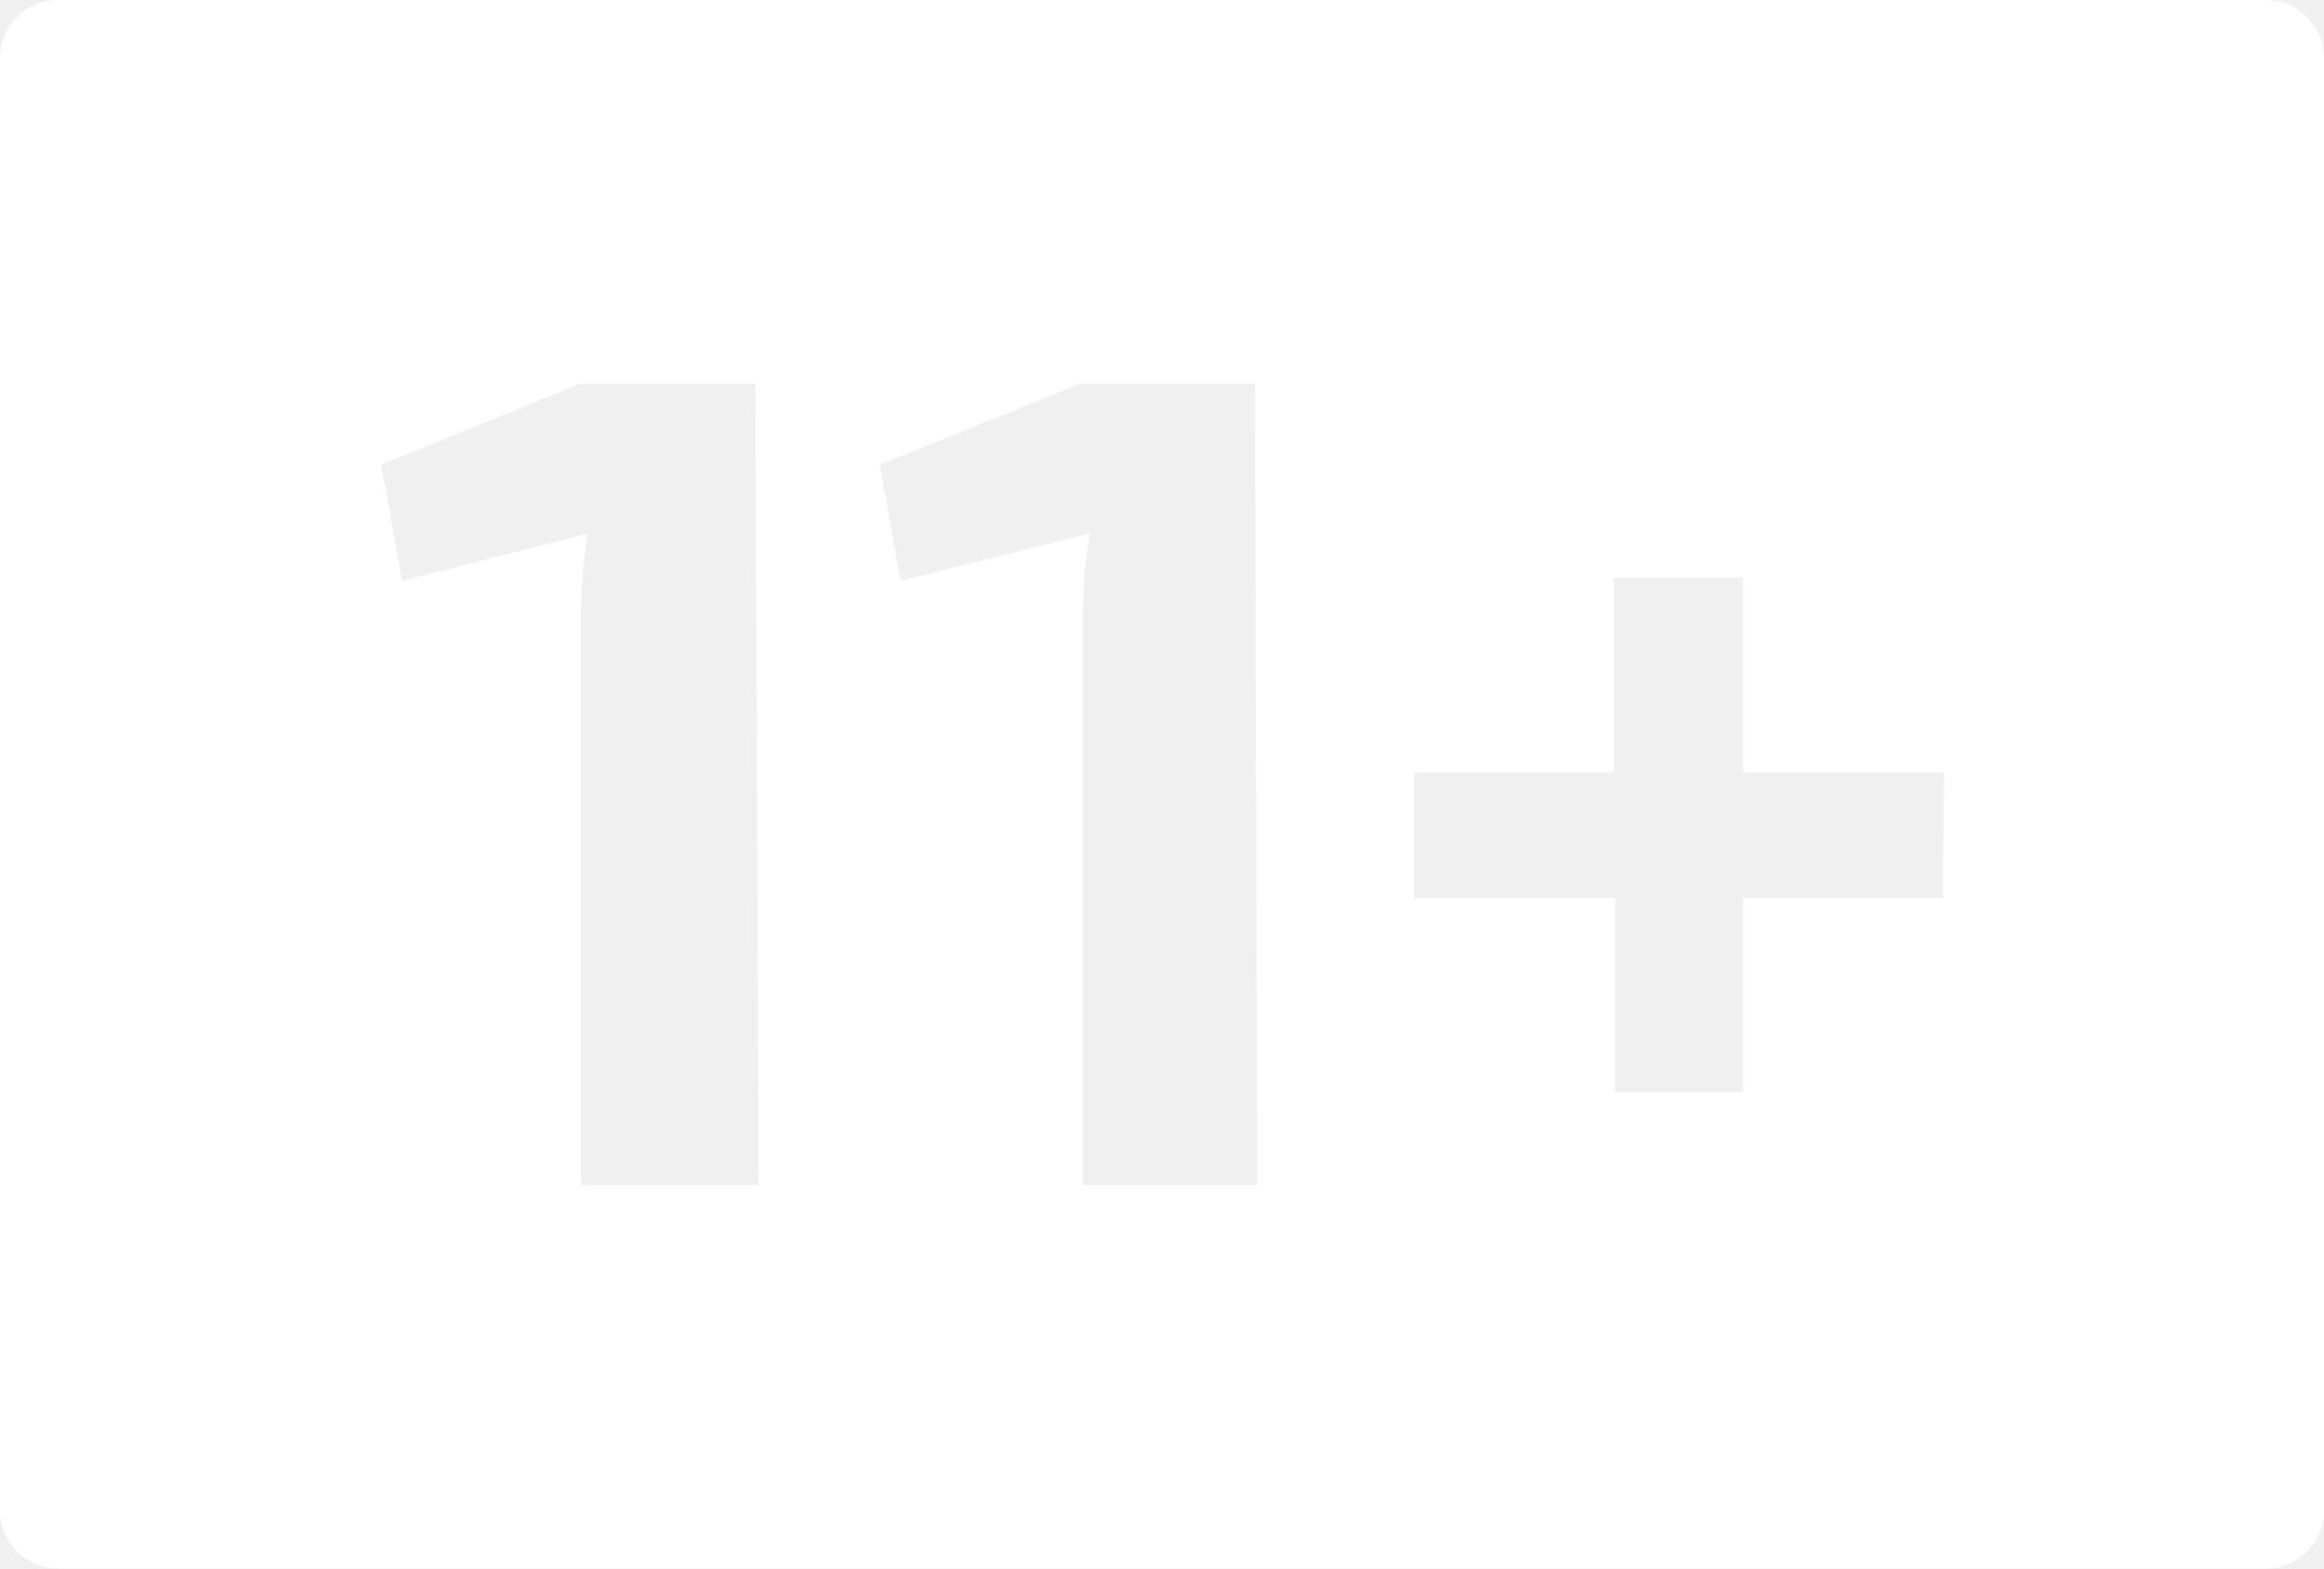
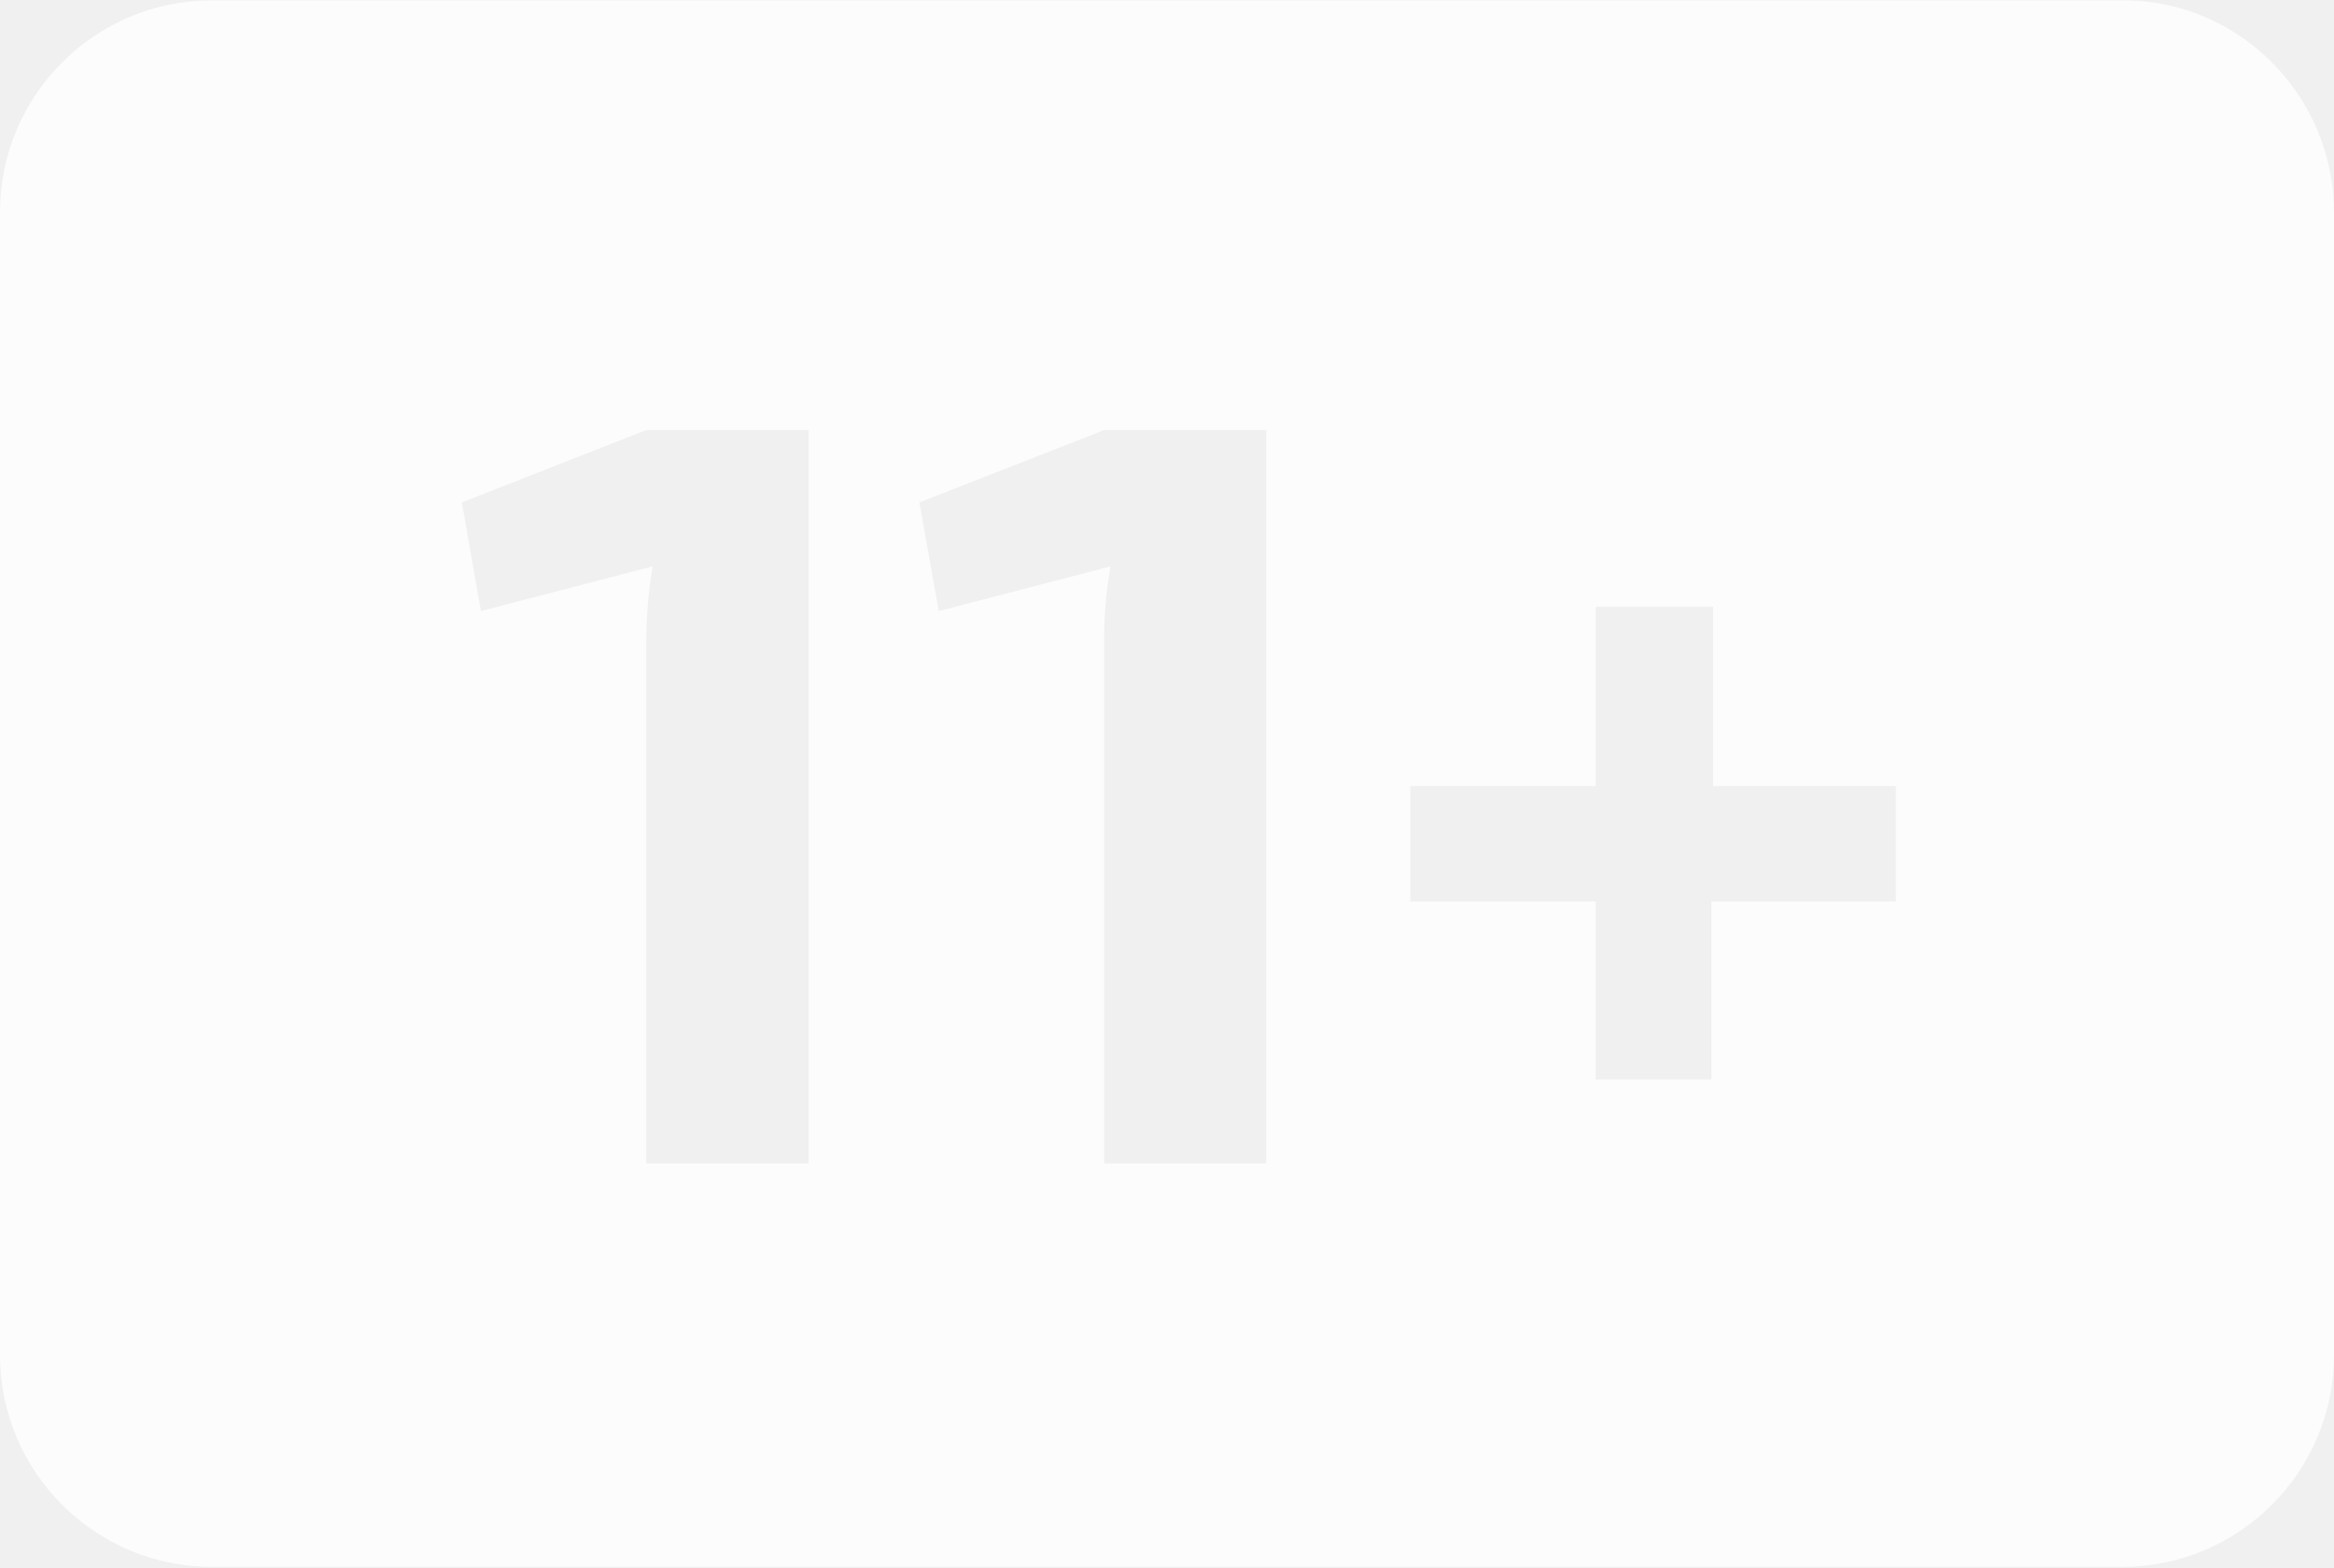
- <svg xmlns="http://www.w3.org/2000/svg" id="b7265000-21ba-4113-9798-f906e7847a8d" data-name="Calque 11" viewBox="0 0 40 27">
+ <svg xmlns="http://www.w3.org/2000/svg" id="f6b683be-40c3-4f13-b2b6-c4a46e8cf5a4" data-name="11" viewBox="0 0 69.99 47.01">
  <defs>
-     <style>.bdb9110b-707c-4b26-b054-e75b964b87f1{fill:#fff;}</style>
+     <style>.a5cabce6-15e7-4e83-927e-450f2c46b9f3{fill:#fcfcfc;}</style>
  </defs>
-   <path id="bf2d51ff-fef3-4e74-a624-e934207a5ae3" data-name="11+" class="bdb9110b-707c-4b26-b054-e75b964b87f1" d="M39,0H1A1,1,0,0,0,0,1V26a1,1,0,0,0,1,1H39a1,1,0,0,0,1-1V1A1,1,0,0,0,39,0ZM13.06,20.4H10V10.68a8,8,0,0,1,.12-1.5L6.92,10,6.56,8,10,6.6h3Zm8.58,0h-3V10.68a8,8,0,0,1,.12-1.5L15.5,10l-.36-2L18.6,6.6h3Zm11.8-4.94H30V18.8H27.8V15.46H24.34V13.3h3.44V9.94H30V13.3h3.46Z" transform="translate(0)" />
+   <path id="a82b6300-3c72-4285-ac97-c2fbf43cd666" data-name="11+" class="a5cabce6-15e7-4e83-927e-450f2c46b9f3" d="M65.68.39a6.32,6.32,0,0,0-2-.28H6.51A6.36,6.36,0,0,0,.15,6.47V40.74A6.36,6.36,0,0,0,6.51,47.1H63.78a6.36,6.36,0,0,0,6.36-6.36V6.48A6.39,6.39,0,0,0,65.68.39ZM24.4,35H19.53V19.49a13.56,13.56,0,0,1,.19-2.4l-5.15,1.34L14,15.17,19.53,13H24.4Zm13.72,0H33.26V19.49a12.68,12.68,0,0,1,.19-2.4L28.3,18.43l-.58-3.26L33.26,13h4.86ZM57,27.14H51.47v5.34H48V27.14H42.44V23.68H48V18.3h3.52v5.38H57Z" transform="translate(-0.15 -0.1)" />
</svg>
